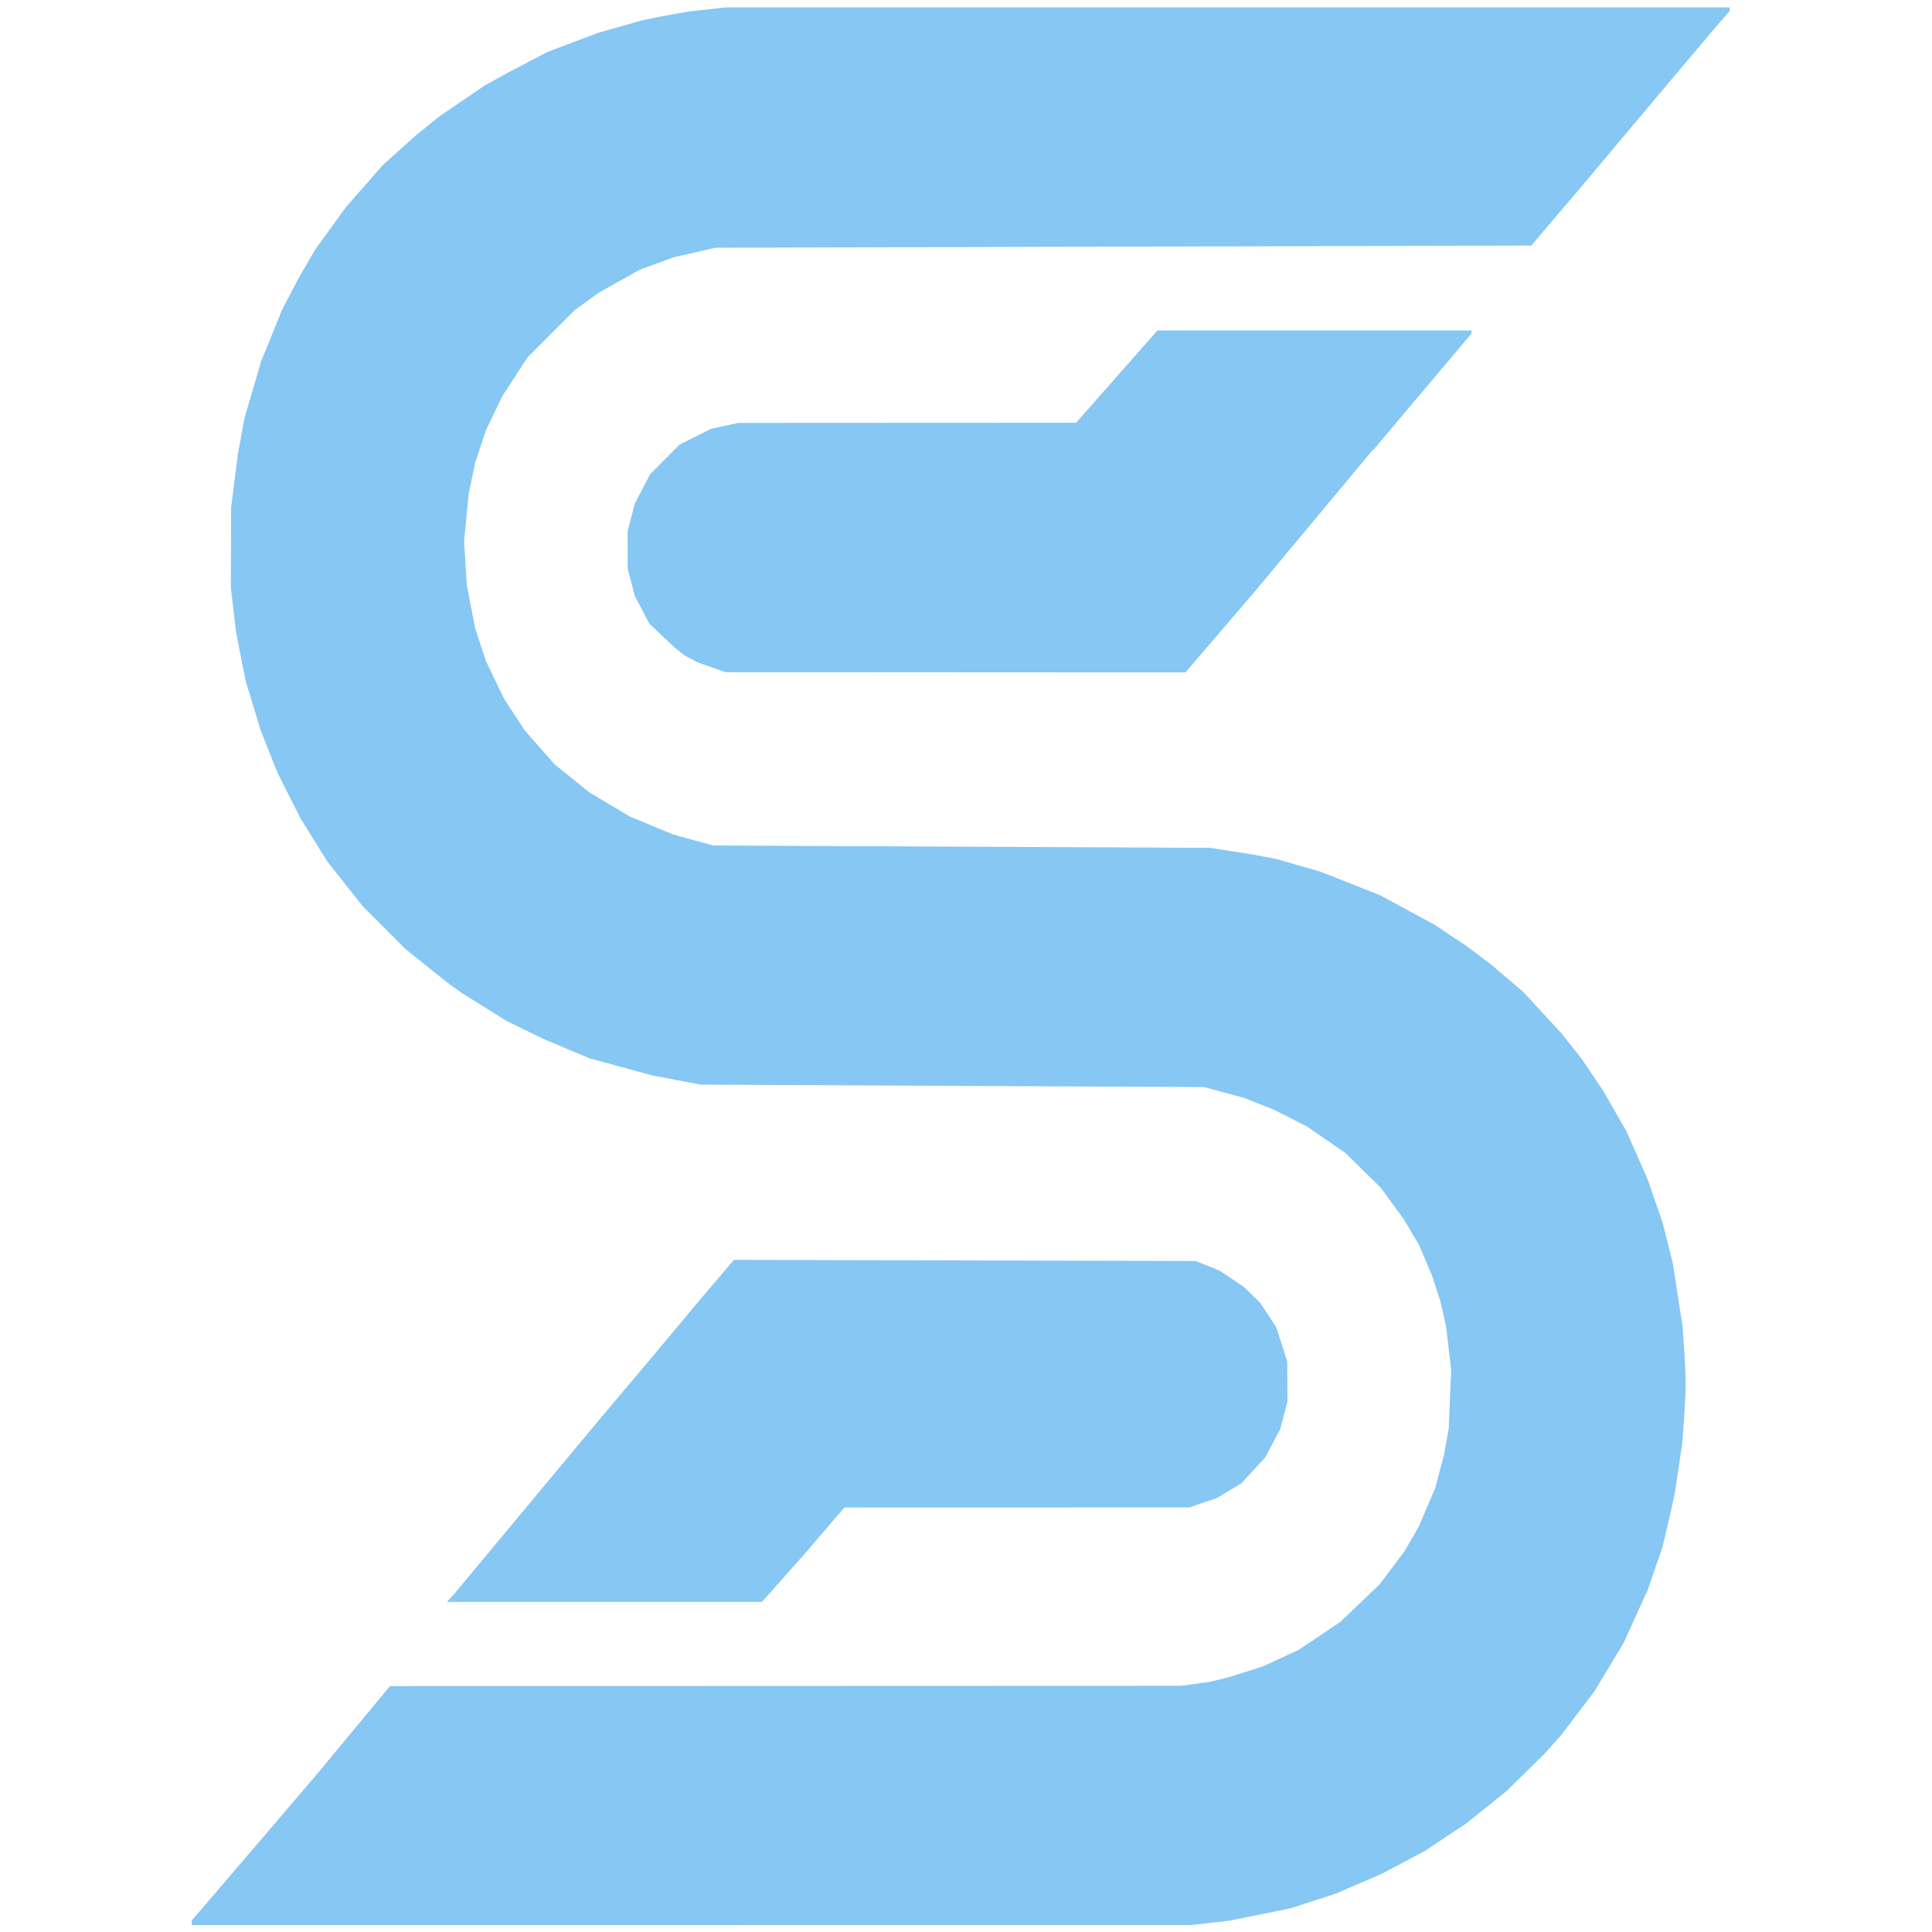
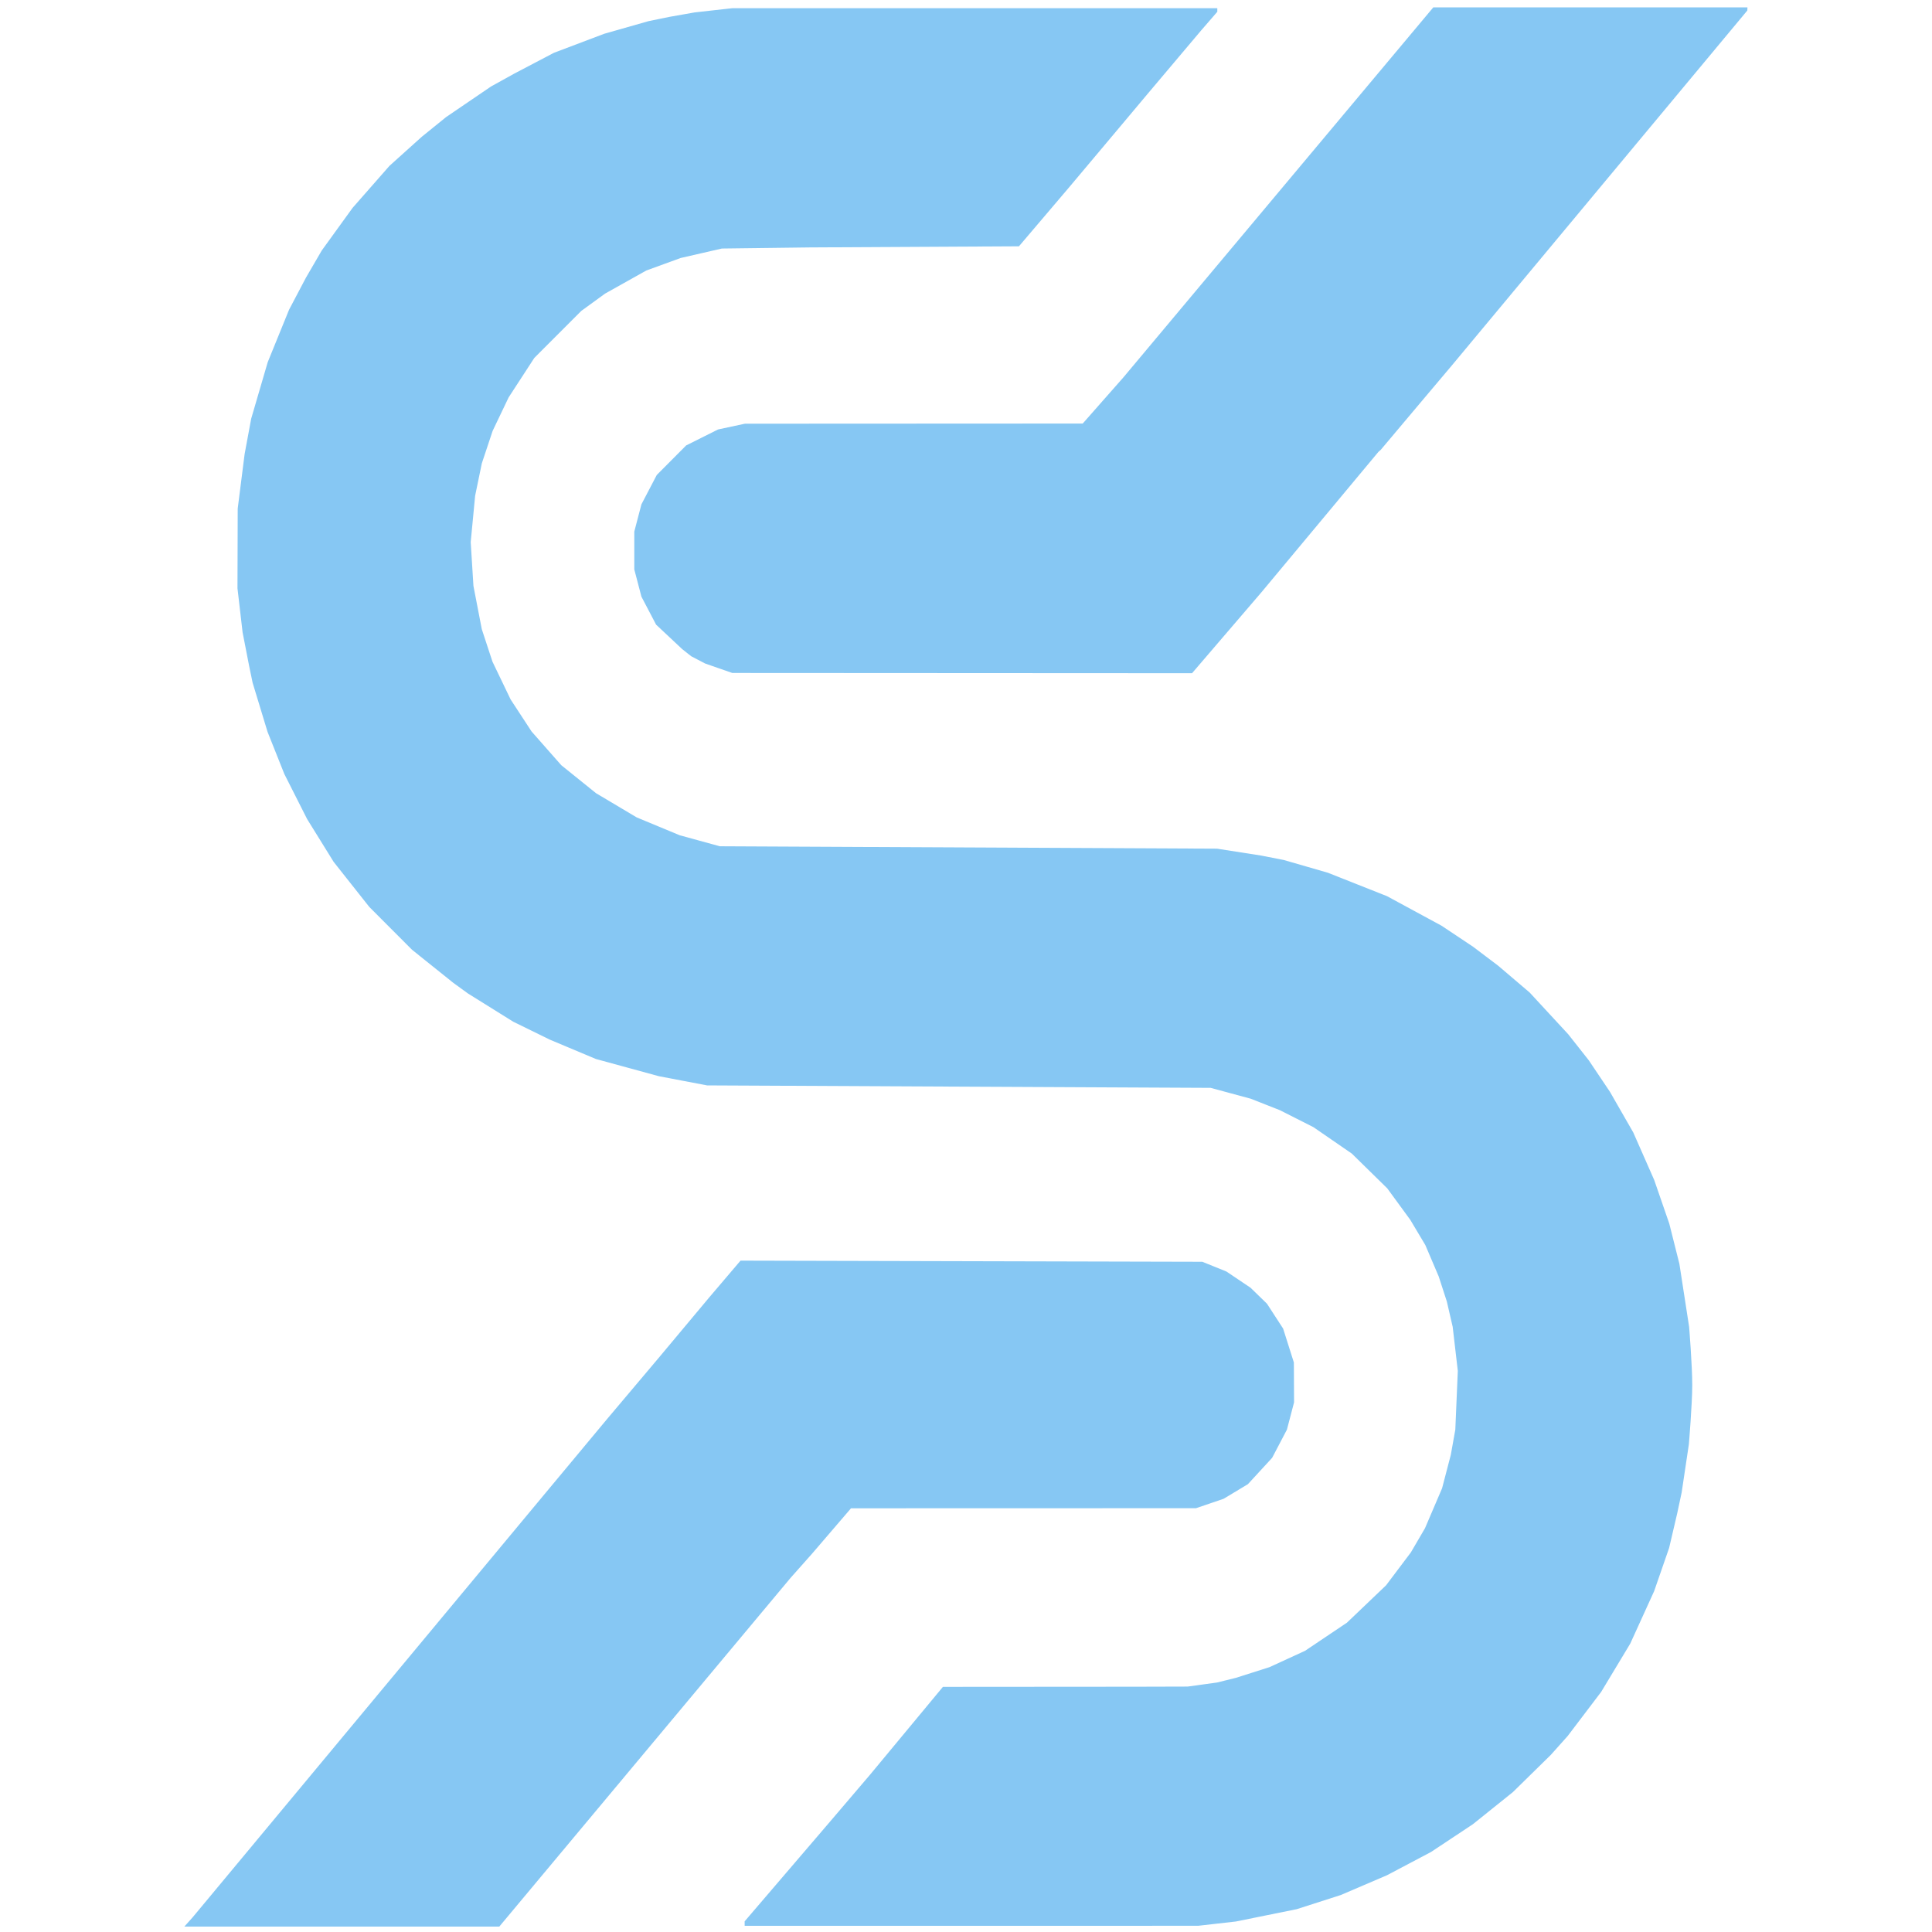
- <svg xmlns="http://www.w3.org/2000/svg" viewBox="-26 0 262 260" width="64" height="64" preserveAspectRatio="xMidYMid meet">
-   <g transform="translate(-1.180022,-17.44784)">
-     <path fill="#86c7f3" d="m 1.18,277.201 v -0.305 l 5.648,-6.595 5.648,-6.595 2.862,-3.356 2.862,-3.356 4.934,-5.948 4.934,-5.948 53.634,-0.019 53.634,-0.019 1.992,-0.275 1.992,-0.275 1.28,-0.317 1.28,-0.317 2.276,-0.724 2.276,-0.724 2.41,-1.107 2.41,-1.107 2.845,-1.91 2.845,-1.91 2.656,-2.537 2.656,-2.537 1.677,-2.226 1.677,-2.226 0.958,-1.639 0.958,-1.639 1.16,-2.711 1.16,-2.711 0.592,-2.269 0.592,-2.269 0.305,-1.707 0.305,-1.707 0.169,-3.983 0.169,-3.983 -0.347,-2.988 -0.347,-2.988 -0.396,-1.714 -0.396,-1.714 -0.551,-1.7 -0.551,-1.7 -0.91,-2.134 -0.91,-2.134 -1.019,-1.707 -1.019,-1.707 -1.56,-2.134 -1.56,-2.134 -2.402,-2.356 -2.402,-2.356 -2.6,-1.791 -2.6,-1.791 -2.276,-1.152 -2.276,-1.152 -1.976,-0.778 -1.976,-0.778 -2.719,-0.737 -2.719,-0.737 -34.144,-0.167 -34.144,-0.167 -3.272,-0.623 -3.272,-0.624 -4.268,-1.166 -4.268,-1.166 -3.13,-1.315 -3.13,-1.315 -2.477,-1.214 -2.477,-1.214 -3.071,-1.915 -3.071,-1.915 -0.996,-0.723 -0.996,-0.723 -2.796,-2.241 -2.795,-2.241 -2.895,-2.901 -2.895,-2.901 -2.419,-3.056 -2.418,-3.056 -1.799,-2.903 -1.799,-2.902 -1.546,-3.058 -1.546,-3.058 -1.139,-2.86 -1.139,-2.86 -1.012,-3.33 -1.012,-3.329 -0.236,-1.138 -0.236,-1.138 -0.443,-2.276 -0.443,-2.276 -0.347,-2.988 -0.347,-2.988 0.017,-5.406 0.015,-5.406 0.469,-3.699 0.469,-3.699 0.444,-2.392 0.444,-2.392 1.121,-3.833 1.121,-3.833 1.448,-3.559 1.448,-3.559 1.141,-2.166 1.141,-2.166 1.075,-1.849 1.075,-1.849 2.09,-2.89 2.09,-2.89 2.502,-2.85 2.502,-2.85 2.192,-1.973 2.192,-1.973 1.649,-1.335 1.649,-1.335 3.046,-2.074 3.046,-2.074 1.565,-0.867 1.565,-0.867 2.703,-1.418 2.703,-1.418 3.414,-1.291 3.414,-1.291 2.988,-0.851 2.988,-0.851 1.423,-0.292 1.423,-0.292 1.707,-0.302 1.707,-0.302 2.561,-0.287 2.561,-0.287 68.074,-8.05e-4 68.074,-8.03e-4 v 0.244 0.244 l -1.083,1.249 -1.083,1.249 -3.682,4.363 -3.682,4.363 -1.849,2.204 -1.849,2.204 -3.448,4.103 -3.448,4.103 -3.388,3.983 -3.388,3.983 -55.334,0.151 -55.334,0.151 -2.792,0.641 -2.792,0.641 -2.33,0.849 -2.33,0.849 -2.794,1.565 -2.794,1.565 -1.616,1.175 -1.616,1.175 -3.183,3.185 -3.183,3.185 -1.741,2.676 -1.741,2.676 -1.088,2.276 -1.088,2.276 -0.732,2.2 -0.732,2.2 -0.453,2.193 -0.453,2.193 -0.301,3.147 -0.301,3.147 0.185,2.965 0.185,2.965 0.566,2.935 0.566,2.935 0.726,2.209 0.726,2.209 1.231,2.561 1.231,2.561 1.422,2.173 1.422,2.173 2.012,2.283 2.012,2.283 2.354,1.897 2.354,1.897 2.762,1.644 2.762,1.644 2.913,1.209 2.913,1.209 2.719,0.747 2.719,0.747 33.717,0.163 33.717,0.163 2.988,0.467 2.988,0.467 1.534,0.3 1.534,0.3 2.993,0.865 2.993,0.865 4.008,1.588 4.008,1.588 3.699,2.004 3.699,2.004 2.134,1.423 2.134,1.423 1.707,1.29 1.707,1.29 2.134,1.818 2.134,1.818 2.614,2.828 2.614,2.828 1.396,1.77 1.396,1.77 1.433,2.134 1.433,2.134 1.581,2.755 1.581,2.755 1.419,3.22 1.419,3.22 1.024,2.965 1.024,2.965 0.685,2.725 0.685,2.725 0.659,4.268 0.659,4.268 c 0,0 0.431,5.268 0.425,7.923 -0.006,2.656 -0.459,8.01 -0.459,8.01 l -0.489,3.272 -0.489,3.272 -0.304,1.423 -0.304,1.423 -0.545,2.331 -0.545,2.331 -1.017,2.933 -1.017,2.933 -1.62,3.557 -1.62,3.557 -1.971,3.272 -1.971,3.272 -2.268,2.988 -2.268,2.988 -1.143,1.28 -1.143,1.28 -2.576,2.528 -2.576,2.528 -2.716,2.18 -2.716,2.18 -2.832,1.878 -2.832,1.879 -2.988,1.578 -2.988,1.578 -3.13,1.34 -3.13,1.34 -2.988,0.96 -2.988,0.96 -4.126,0.836 -4.126,0.836 -2.561,0.291 -2.561,0.291 -67.789,0.002 -67.789,0.002 z m 35.185,-44.153 0.572,-0.64 9.83,-11.808 9.83,-11.808 3.481,-4.126 3.481,-4.126 3.452,-4.129 3.452,-4.129 2.121,-2.492 2.121,-2.492 31.311,0.077 31.311,0.077 1.632,0.659 1.632,0.659 1.64,1.102 1.64,1.102 1.114,1.084 1.114,1.084 1.094,1.685 1.094,1.685 0.729,2.299 0.729,2.299 0.013,2.703 0.013,2.703 -0.484,1.849 -0.484,1.849 -1.004,1.914 -1.004,1.914 -1.642,1.785 -1.642,1.785 -1.652,0.993 -1.652,0.993 -1.866,0.636 -1.866,0.636 -23.394,0.006 -23.394,0.006 -2.624,3.059 -2.624,3.059 -2.967,3.343 -2.967,3.343 H 57.149 35.793 Z M 71.743,106.963 l -1.849,-0.646 -0.938,-0.49 -0.938,-0.49 -0.613,-0.484 -0.612,-0.484 -1.769,-1.659 -1.769,-1.659 -0.995,-1.898 -0.995,-1.898 -0.484,-1.849 -0.484,-1.849 v -2.561 -2.561 l 0.484,-1.849 0.484,-1.849 1.041,-1.992 1.041,-1.992 1.993,-2.004 1.993,-2.004 2.161,-1.081 2.161,-1.081 1.822,-0.391 1.822,-0.391 22.905,-0.011 22.905,-0.011 5.516,-6.26 5.516,-6.26 h 21.3 21.301 l -0.009,0.213 -0.009,0.213 -3.62,4.289 -3.62,4.289 -2.976,3.536 -2.976,3.536 -0.161,0.142 -0.161,0.142 -7.942,9.532 -7.942,9.532 -4.696,5.477 -4.696,5.477 -31.173,-0.017 -31.173,-0.017 z" />
+ <svg xmlns="http://www.w3.org/2000/svg" viewBox="-25 0 262 260" width="64" height="64" preserveAspectRatio="xMidYMid meet">
+   <g transform="translate(0.719107,-17.34199)">
+     <path fill="#86c7f3" d="m 75.263,277.201 v -0.305 l 5.648,-6.595 5.648,-6.595 2.862,-3.356 2.862,-3.356 4.934,-5.948 4.934,-5.948 26.117,-0.019 7.067,-0.019 1.992,-0.275 1.992,-0.275 1.28,-0.317 1.28,-0.317 2.276,-0.724 2.276,-0.724 2.41,-1.107 2.41,-1.107 2.845,-1.91 2.845,-1.91 2.656,-2.537 2.656,-2.537 1.677,-2.226 1.677,-2.226 0.958,-1.639 0.958,-1.639 1.16,-2.711 1.16,-2.711 0.592,-2.269 0.592,-2.269 0.305,-1.707 0.305,-1.707 0.169,-3.983 0.169,-3.983 -0.347,-2.988 -0.347,-2.988 -0.396,-1.714 -0.396,-1.714 -0.551,-1.7 -0.551,-1.7 -0.91,-2.134 -0.91,-2.134 -1.019,-1.707 -1.019,-1.707 -1.56,-2.134 -1.56,-2.134 -2.402,-2.356 -2.402,-2.356 -2.6,-1.791 -2.6,-1.791 -2.276,-1.152 -2.276,-1.152 -1.976,-0.778 -1.976,-0.778 -2.719,-0.737 -2.719,-0.737 -34.144,-0.167 -34.144,-0.167 -3.272,-0.623 -3.272,-0.624 -4.268,-1.166 -4.268,-1.166 -3.13,-1.315 -3.13,-1.315 -2.477,-1.214 -2.477,-1.214 -3.071,-1.915 -3.071,-1.915 -0.996,-0.723 -0.996,-0.723 -2.796,-2.241 -2.795,-2.241 -2.895,-2.901 -2.895,-2.901 -2.419,-3.056 -2.418,-3.056 -1.799,-2.903 -1.799,-2.902 -1.546,-3.058 -1.546,-3.058 -1.139,-2.86 -1.139,-2.86 -1.012,-3.33 -1.012,-3.329 -0.236,-1.138 -0.236,-1.138 -0.443,-2.276 -0.443,-2.276 -0.347,-2.988 -0.347,-2.988 0.017,-5.406 0.015,-5.406 0.469,-3.699 0.469,-3.699 0.444,-2.392 0.444,-2.392 1.121,-3.833 1.121,-3.833 1.448,-3.559 1.448,-3.559 1.141,-2.166 1.141,-2.166 1.075,-1.849 1.075,-1.849 2.09,-2.89 2.09,-2.89 2.502,-2.85 2.502,-2.85 2.192,-1.973 2.192,-1.973 1.649,-1.335 1.649,-1.335 3.046,-2.074 3.046,-2.074 1.565,-0.867 1.565,-0.867 2.703,-1.418 2.703,-1.418 3.414,-1.291 3.414,-1.291 2.988,-0.851 2.988,-0.851 1.423,-0.292 1.423,-0.292 1.707,-0.302 1.707,-0.302 2.561,-0.287 2.561,-0.287 24.682,-8.05e-4 41.086,-8.03e-4 v 0.244 0.244 l -1.083,1.249 -1.083,1.249 -3.682,4.363 -3.682,4.363 -1.849,2.204 -1.849,2.204 -3.448,4.103 -3.448,4.103 -3.388,3.983 -3.388,3.983 -28.346,0.151 -11.942,0.151 -2.792,0.641 -2.792,0.641 -2.33,0.849 -2.33,0.849 -2.794,1.565 -2.794,1.565 -1.616,1.175 -1.616,1.175 -3.183,3.185 -3.183,3.185 -1.741,2.676 -1.741,2.676 -1.088,2.276 -1.088,2.276 -0.732,2.2 -0.732,2.2 -0.453,2.193 -0.453,2.193 -0.301,3.147 -0.301,3.147 0.185,2.965 0.185,2.965 0.566,2.935 0.566,2.935 0.726,2.209 0.726,2.209 1.231,2.561 1.231,2.561 1.422,2.173 1.422,2.173 2.012,2.283 2.012,2.283 2.354,1.897 2.354,1.897 2.762,1.644 2.762,1.644 2.913,1.209 2.913,1.209 2.719,0.747 2.719,0.747 33.717,0.163 33.717,0.163 2.988,0.467 2.988,0.467 1.534,0.3 1.534,0.3 2.993,0.865 2.993,0.865 4.008,1.588 4.008,1.588 3.699,2.004 3.699,2.004 2.134,1.423 2.134,1.423 1.707,1.29 1.707,1.29 2.134,1.818 2.134,1.818 2.614,2.828 2.614,2.828 1.396,1.77 1.396,1.77 1.433,2.134 1.433,2.134 1.581,2.755 1.581,2.755 1.419,3.22 1.419,3.22 1.024,2.965 1.024,2.965 0.685,2.725 0.685,2.725 0.659,4.268 0.659,4.268 c 0,0 0.431,5.268 0.425,7.923 -0.006,2.656 -0.459,8.01 -0.459,8.01 l -0.489,3.272 -0.489,3.272 -0.304,1.423 -0.304,1.423 -0.545,2.331 -0.545,2.331 -1.017,2.933 -1.017,2.933 -1.62,3.557 -1.62,3.557 -1.971,3.272 -1.971,3.272 -2.268,2.988 -2.268,2.988 -1.143,1.28 -1.143,1.28 -2.576,2.528 -2.576,2.528 -2.716,2.18 -2.716,2.18 -2.832,1.878 -2.832,1.879 -2.988,1.578 -2.988,1.578 -3.13,1.34 -3.13,1.34 -2.988,0.96 -2.988,0.96 -4.126,0.836 -4.126,0.836 -2.561,0.291 -2.561,0.291 -21.222,0.002 -40.272,0.002 z m -75.411,-0.232 0.572,-0.64 46.342,-55.729 9.83,-11.808 3.481,-4.126 3.481,-4.126 3.452,-4.129 3.452,-4.129 2.121,-2.492 2.121,-2.492 31.311,0.077 31.311,0.077 1.632,0.659 1.632,0.659 1.64,1.102 1.64,1.102 1.114,1.084 1.114,1.084 1.094,1.685 1.094,1.685 0.729,2.299 0.729,2.299 0.013,2.703 0.013,2.703 -0.484,1.849 -0.484,1.849 -1.004,1.914 -1.004,1.914 -1.642,1.785 -1.642,1.785 -1.652,0.993 -1.652,0.993 -1.866,0.636 -1.866,0.636 -23.394,0.006 -23.394,0.006 -2.624,3.059 -2.624,3.059 -2.967,3.343 -39.479,47.264 H 20.636 -0.719 Z M 71.743,106.963 l -1.849,-0.646 -0.938,-0.49 -0.938,-0.49 -0.613,-0.484 -0.612,-0.484 -1.769,-1.659 -1.769,-1.659 -0.995,-1.898 -0.995,-1.898 -0.484,-1.849 -0.484,-1.849 v -2.561 -2.561 l 0.484,-1.849 0.484,-1.849 1.041,-1.992 1.041,-1.992 1.993,-2.004 1.993,-2.004 2.161,-1.081 2.161,-1.081 1.822,-0.391 1.822,-0.391 22.905,-0.011 22.905,-0.011 5.516,-6.26 42.029,-50.18 h 21.3 21.301 l -0.009,0.213 -0.009,0.213 -40.133,48.21 -3.62,4.289 -2.976,3.536 -2.976,3.536 -0.161,0.142 -0.161,0.142 -7.942,9.532 -7.942,9.532 -4.696,5.477 -4.696,5.477 -31.173,-0.017 -31.173,-0.017 z M 32.926,236.314 v -0.305" />
  </g>
</svg>
